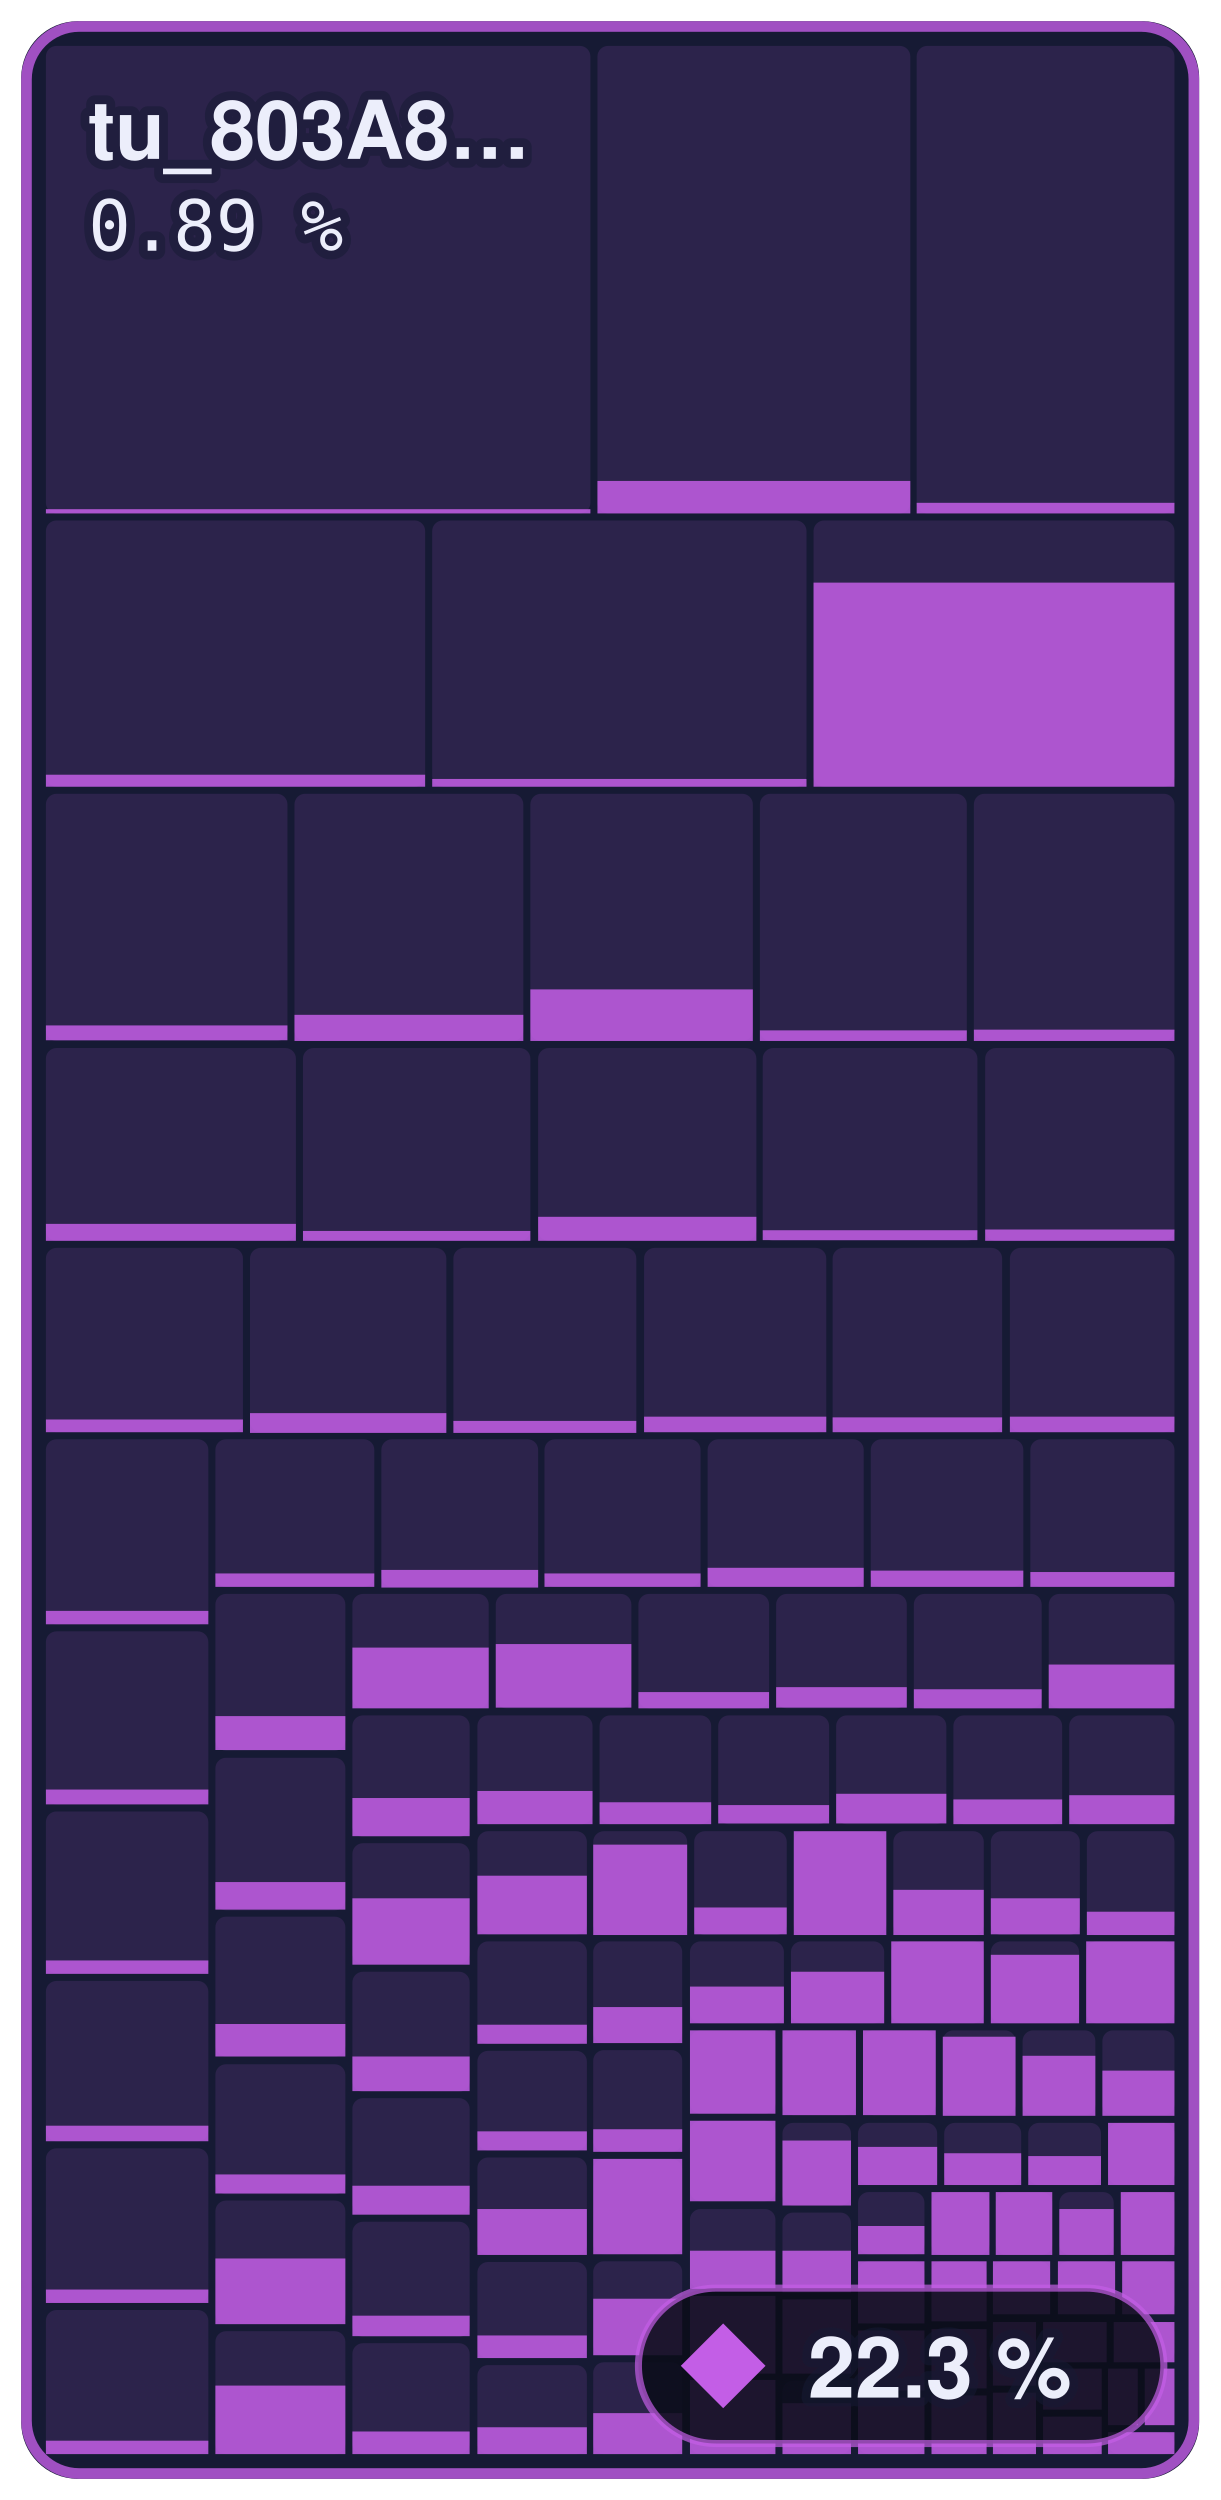
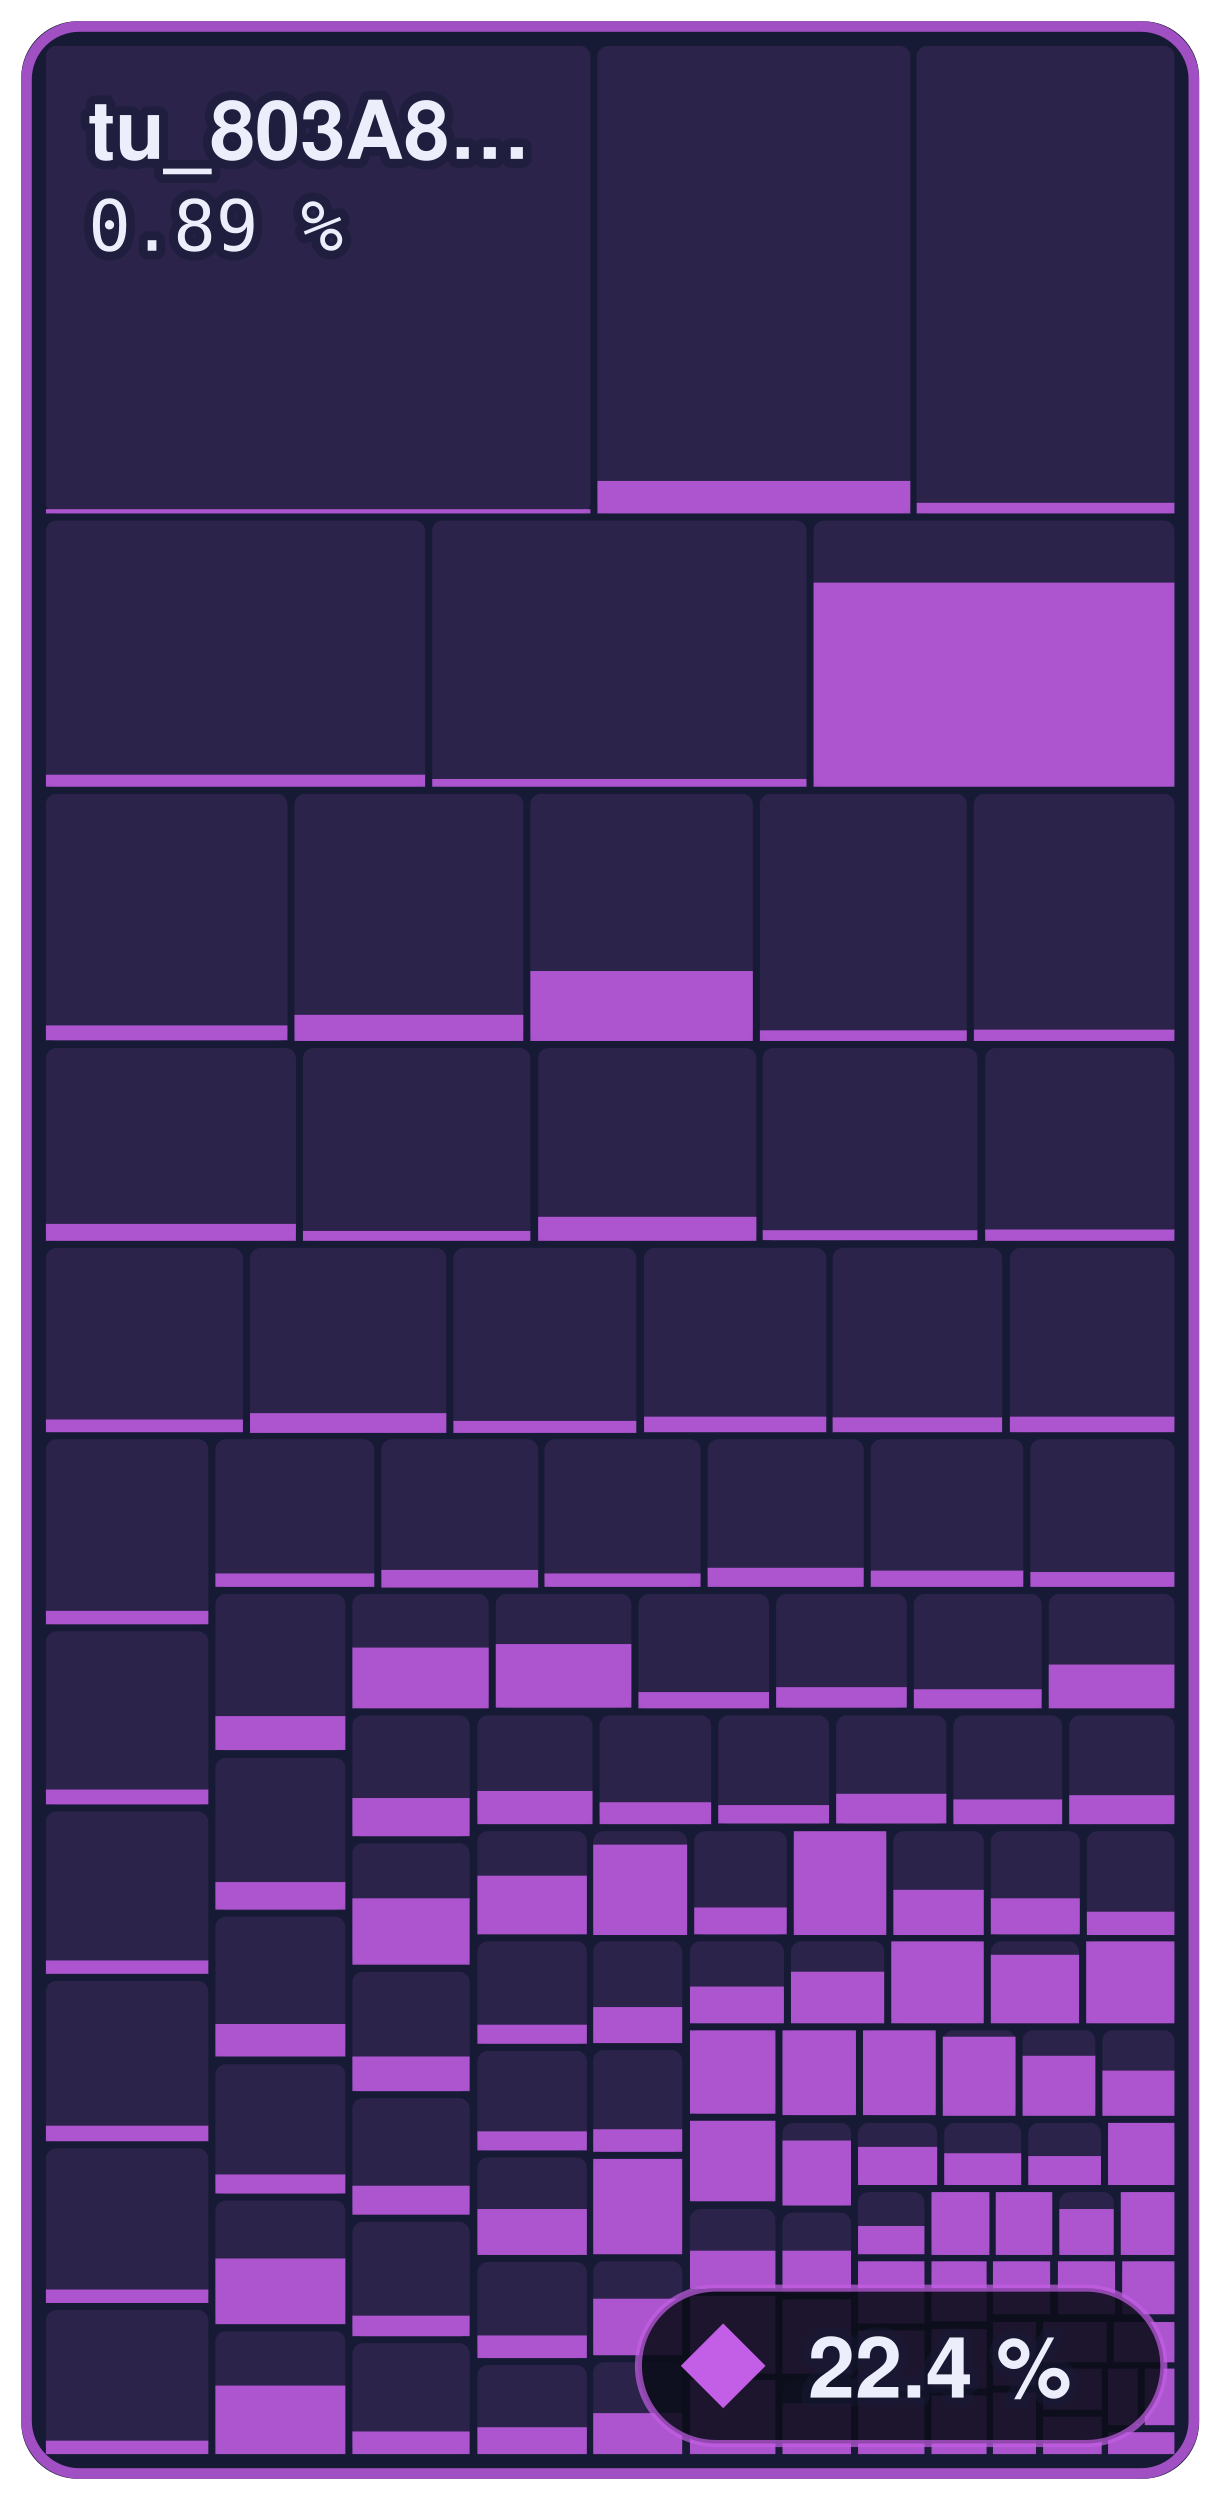
- <svg xmlns="http://www.w3.org/2000/svg" width="172.8" height="354" viewBox="0 0 172.8 354" role="img" aria-label="Everything else: 22.3 % of 643,364 bytes of code matched, 554 of 1,097 functions">
+ <svg xmlns="http://www.w3.org/2000/svg" width="172.8" height="354" viewBox="0 0 172.8 354" role="img" aria-label="Everything else: 22.4 % of 643,364 bytes of code matched, 560 of 1,097 functions">
  <style>text { font-family: -apple-system, BlinkMacSystemFont, 'Segoe UI', Helvetica, Arial, sans-serif; } .mono { font-family: ui-monospace, SFMono-Regular, 'SF Mono', Menlo, Consolas, monospace; } text { paint-order: stroke; stroke: #161a34; stroke-opacity: 0.55; stroke-width: 2.5px; stroke-linejoin: round; } .rise { transform-box: fill-box; transform-origin: 50% 100%; animation: rise 1.6s cubic-bezier(.2,.8,.2,1) .2s both; } @keyframes rise { from { transform: scaleY(0); } } @media (prefers-reduced-motion: reduce) { * { animation: none !important; } }</style>
  <rect x="3" y="3" width="166.8" height="348" rx="8" fill="#161a34" />
  <rect x="6.5" y="6.5" width="77.1" height="66.2" rx="1.5" fill="#c35ee6" fill-opacity="0.13" />
  <rect class="rise" x="6.5" y="72.1" width="77.1" height="0.6" fill="#c35ee6" fill-opacity="0.85" />
  <rect x="84.6" y="6.5" width="44.3" height="66.2" rx="1.5" fill="#c35ee6" fill-opacity="0.13" />
  <rect class="rise" x="84.6" y="68.1" width="44.3" height="4.6" fill="#c35ee6" fill-opacity="0.85" />
  <rect x="129.8" y="6.5" width="36.5" height="66.2" rx="1.5" fill="#c35ee6" fill-opacity="0.13" />
  <rect class="rise" x="129.8" y="71.2" width="36.5" height="1.5" fill="#c35ee6" fill-opacity="0.85" />
  <rect x="6.5" y="73.7" width="53.7" height="37.7" rx="1.5" fill="#c35ee6" fill-opacity="0.13" />
  <rect class="rise" x="6.5" y="109.7" width="53.7" height="1.7" fill="#c35ee6" fill-opacity="0.85" />
  <rect x="61.2" y="73.7" width="53.0" height="37.7" rx="1.5" fill="#c35ee6" fill-opacity="0.13" />
  <rect class="rise" x="61.2" y="110.3" width="53.0" height="1.1" fill="#c35ee6" fill-opacity="0.85" />
  <rect x="115.2" y="73.7" width="51.1" height="37.7" rx="1.5" fill="#c35ee6" fill-opacity="0.13" />
  <rect class="rise" x="115.2" y="82.5" width="51.1" height="28.9" fill="#c35ee6" fill-opacity="0.85" />
  <rect x="6.5" y="112.4" width="34.2" height="35.0" rx="1.5" fill="#c35ee6" fill-opacity="0.13" />
  <rect class="rise" x="6.5" y="145.2" width="34.2" height="2.1" fill="#c35ee6" fill-opacity="0.85" />
  <rect x="41.7" y="112.4" width="32.4" height="35.0" rx="1.5" fill="#c35ee6" fill-opacity="0.13" />
  <rect class="rise" x="41.7" y="143.7" width="32.4" height="3.7" fill="#c35ee6" fill-opacity="0.85" />
  <rect x="75.1" y="112.4" width="31.5" height="35.0" rx="1.5" fill="#c35ee6" fill-opacity="0.13" />
-   <rect class="rise" x="75.1" y="140.1" width="31.5" height="7.3" fill="#c35ee6" fill-opacity="0.85" />
+   <rect class="rise" x="75.1" y="137.5" width="31.5" height="9.9" fill="#c35ee6" fill-opacity="0.85" />
  <rect x="107.6" y="112.4" width="29.3" height="35.0" rx="1.5" fill="#c35ee6" fill-opacity="0.13" />
  <rect class="rise" x="107.6" y="145.9" width="29.3" height="1.5" fill="#c35ee6" fill-opacity="0.85" />
  <rect x="137.9" y="112.4" width="28.4" height="35.0" rx="1.5" fill="#c35ee6" fill-opacity="0.13" />
  <rect class="rise" x="137.9" y="145.8" width="28.4" height="1.6" fill="#c35ee6" fill-opacity="0.85" />
  <rect x="6.5" y="148.4" width="35.4" height="27.3" rx="1.5" fill="#c35ee6" fill-opacity="0.13" />
  <rect class="rise" x="6.5" y="173.3" width="35.4" height="2.4" fill="#c35ee6" fill-opacity="0.85" />
  <rect x="42.9" y="148.4" width="32.2" height="27.3" rx="1.5" fill="#c35ee6" fill-opacity="0.13" />
  <rect class="rise" x="42.9" y="174.3" width="32.2" height="1.4" fill="#c35ee6" fill-opacity="0.85" />
  <rect x="76.2" y="148.4" width="30.9" height="27.3" rx="1.5" fill="#c35ee6" fill-opacity="0.13" />
  <rect class="rise" x="76.2" y="172.3" width="30.9" height="3.4" fill="#c35ee6" fill-opacity="0.85" />
  <rect x="108.0" y="148.4" width="30.4" height="27.3" rx="1.5" fill="#c35ee6" fill-opacity="0.13" />
  <rect class="rise" x="108.0" y="174.2" width="30.4" height="1.4" fill="#c35ee6" fill-opacity="0.85" />
  <rect x="139.5" y="148.4" width="26.8" height="27.3" rx="1.5" fill="#c35ee6" fill-opacity="0.13" />
  <rect class="rise" x="139.5" y="174.1" width="26.8" height="1.6" fill="#c35ee6" fill-opacity="0.85" />
  <rect x="6.5" y="176.7" width="27.9" height="26.1" rx="1.5" fill="#c35ee6" fill-opacity="0.13" />
  <rect class="rise" x="6.5" y="201.0" width="27.9" height="1.8" fill="#c35ee6" fill-opacity="0.85" />
  <rect x="35.4" y="176.7" width="27.8" height="26.1" rx="1.5" fill="#c35ee6" fill-opacity="0.13" />
  <rect class="rise" x="35.4" y="200.1" width="27.8" height="2.8" fill="#c35ee6" fill-opacity="0.85" />
  <rect x="64.2" y="176.7" width="25.9" height="26.1" rx="1.5" fill="#c35ee6" fill-opacity="0.13" />
  <rect class="rise" x="64.2" y="201.2" width="25.9" height="1.7" fill="#c35ee6" fill-opacity="0.85" />
  <rect x="91.2" y="176.7" width="25.8" height="26.1" rx="1.5" fill="#c35ee6" fill-opacity="0.13" />
  <rect class="rise" x="91.2" y="200.6" width="25.8" height="2.2" fill="#c35ee6" fill-opacity="0.85" />
  <rect x="117.9" y="176.7" width="24.0" height="26.1" rx="1.5" fill="#c35ee6" fill-opacity="0.13" />
  <rect class="rise" x="117.9" y="200.7" width="24.0" height="2.1" fill="#c35ee6" fill-opacity="0.85" />
  <rect x="143.0" y="176.7" width="23.3" height="26.1" rx="1.5" fill="#c35ee6" fill-opacity="0.13" />
  <rect class="rise" x="143.0" y="200.6" width="23.3" height="2.2" fill="#c35ee6" fill-opacity="0.85" />
  <rect x="6.5" y="203.8" width="23.0" height="26.2" rx="1.5" fill="#c35ee6" fill-opacity="0.13" />
  <rect class="rise" x="6.5" y="228.1" width="23.0" height="1.9" fill="#c35ee6" fill-opacity="0.85" />
  <rect x="6.5" y="231.0" width="23.0" height="24.5" rx="1.5" fill="#c35ee6" fill-opacity="0.13" />
  <rect class="rise" x="6.5" y="253.4" width="23.0" height="2.1" fill="#c35ee6" fill-opacity="0.85" />
  <rect x="6.5" y="256.5" width="23.0" height="22.9" rx="1.5" fill="#c35ee6" fill-opacity="0.13" />
  <rect class="rise" x="6.5" y="277.6" width="23.0" height="1.9" fill="#c35ee6" fill-opacity="0.85" />
  <rect x="6.5" y="280.5" width="23.0" height="22.7" rx="1.5" fill="#c35ee6" fill-opacity="0.13" />
  <rect class="rise" x="6.5" y="301.0" width="23.0" height="2.2" fill="#c35ee6" fill-opacity="0.85" />
  <rect x="6.5" y="304.2" width="23.0" height="21.9" rx="1.5" fill="#c35ee6" fill-opacity="0.13" />
  <rect class="rise" x="6.5" y="324.2" width="23.0" height="1.9" fill="#c35ee6" fill-opacity="0.85" />
  <rect x="6.5" y="327.1" width="23.0" height="20.4" rx="1.5" fill="#c35ee6" fill-opacity="0.13" />
  <rect class="rise" x="6.5" y="345.6" width="23.0" height="1.9" fill="#c35ee6" fill-opacity="0.85" />
  <rect x="30.5" y="203.8" width="22.5" height="20.9" rx="1.5" fill="#c35ee6" fill-opacity="0.13" />
  <rect class="rise" x="30.5" y="222.8" width="22.5" height="1.9" fill="#c35ee6" fill-opacity="0.85" />
  <rect x="54.0" y="203.8" width="22.2" height="20.9" rx="1.5" fill="#c35ee6" fill-opacity="0.13" />
  <rect class="rise" x="54.0" y="222.3" width="22.2" height="2.5" fill="#c35ee6" fill-opacity="0.85" />
  <rect x="77.1" y="203.8" width="22.1" height="20.9" rx="1.5" fill="#c35ee6" fill-opacity="0.13" />
  <rect class="rise" x="77.1" y="222.8" width="22.1" height="1.9" fill="#c35ee6" fill-opacity="0.85" />
  <rect x="100.2" y="203.8" width="22.1" height="20.9" rx="1.5" fill="#c35ee6" fill-opacity="0.13" />
  <rect class="rise" x="100.2" y="222.0" width="22.1" height="2.7" fill="#c35ee6" fill-opacity="0.85" />
  <rect x="123.3" y="203.8" width="21.6" height="20.9" rx="1.5" fill="#c35ee6" fill-opacity="0.13" />
  <rect class="rise" x="123.3" y="222.4" width="21.6" height="2.3" fill="#c35ee6" fill-opacity="0.85" />
  <rect x="145.9" y="203.8" width="20.4" height="20.9" rx="1.5" fill="#c35ee6" fill-opacity="0.13" />
  <rect class="rise" x="145.9" y="222.6" width="20.4" height="2.1" fill="#c35ee6" fill-opacity="0.85" />
  <rect x="30.5" y="225.7" width="18.4" height="22.2" rx="1.5" fill="#c35ee6" fill-opacity="0.13" />
  <rect class="rise" x="30.5" y="243.0" width="18.4" height="4.8" fill="#c35ee6" fill-opacity="0.85" />
  <rect x="30.5" y="248.9" width="18.4" height="21.6" rx="1.5" fill="#c35ee6" fill-opacity="0.13" />
  <rect class="rise" x="30.5" y="266.5" width="18.4" height="3.9" fill="#c35ee6" fill-opacity="0.85" />
  <rect x="30.5" y="271.4" width="18.4" height="19.8" rx="1.5" fill="#c35ee6" fill-opacity="0.13" />
  <rect class="rise" x="30.5" y="286.6" width="18.4" height="4.6" fill="#c35ee6" fill-opacity="0.85" />
  <rect x="30.5" y="292.3" width="18.4" height="18.4" rx="1.5" fill="#c35ee6" fill-opacity="0.13" />
  <rect class="rise" x="30.5" y="307.9" width="18.4" height="2.7" fill="#c35ee6" fill-opacity="0.85" />
  <rect x="30.5" y="311.6" width="18.4" height="17.5" rx="1.5" fill="#c35ee6" fill-opacity="0.13" />
  <rect class="rise" x="30.5" y="319.8" width="18.4" height="9.3" fill="#c35ee6" fill-opacity="0.85" />
  <rect x="30.5" y="330.1" width="18.4" height="17.4" rx="1.5" fill="#c35ee6" fill-opacity="0.13" />
  <rect class="rise" x="30.5" y="337.8" width="18.4" height="9.7" fill="#c35ee6" fill-opacity="0.85" />
  <rect x="49.9" y="225.7" width="19.3" height="16.2" rx="1.5" fill="#c35ee6" fill-opacity="0.13" />
  <rect class="rise" x="49.9" y="233.3" width="19.3" height="8.6" fill="#c35ee6" fill-opacity="0.85" />
  <rect x="70.2" y="225.7" width="19.2" height="16.2" rx="1.5" fill="#c35ee6" fill-opacity="0.13" />
  <rect class="rise" x="70.2" y="232.8" width="19.2" height="9.0" fill="#c35ee6" fill-opacity="0.85" />
  <rect x="90.4" y="225.7" width="18.5" height="16.2" rx="1.5" fill="#c35ee6" fill-opacity="0.13" />
  <rect class="rise" x="90.4" y="239.6" width="18.5" height="2.3" fill="#c35ee6" fill-opacity="0.85" />
  <rect x="109.9" y="225.7" width="18.5" height="16.2" rx="1.5" fill="#c35ee6" fill-opacity="0.13" />
  <rect class="rise" x="109.9" y="238.9" width="18.5" height="2.9" fill="#c35ee6" fill-opacity="0.85" />
  <rect x="129.4" y="225.7" width="18.1" height="16.2" rx="1.5" fill="#c35ee6" fill-opacity="0.13" />
  <rect class="rise" x="129.4" y="239.2" width="18.1" height="2.7" fill="#c35ee6" fill-opacity="0.85" />
  <rect x="148.5" y="225.7" width="17.8" height="16.2" rx="1.5" fill="#c35ee6" fill-opacity="0.13" />
  <rect class="rise" x="148.5" y="235.7" width="17.8" height="6.2" fill="#c35ee6" fill-opacity="0.85" />
  <rect x="49.9" y="242.9" width="16.6" height="17.2" rx="1.5" fill="#c35ee6" fill-opacity="0.13" />
  <rect class="rise" x="49.9" y="254.6" width="16.6" height="5.4" fill="#c35ee6" fill-opacity="0.85" />
  <rect x="49.9" y="261.0" width="16.6" height="17.1" rx="1.5" fill="#c35ee6" fill-opacity="0.13" />
  <rect class="rise" x="49.9" y="268.8" width="16.6" height="9.4" fill="#c35ee6" fill-opacity="0.85" />
  <rect x="49.9" y="279.2" width="16.6" height="17.0" rx="1.5" fill="#c35ee6" fill-opacity="0.13" />
  <rect class="rise" x="49.9" y="291.2" width="16.6" height="4.9" fill="#c35ee6" fill-opacity="0.85" />
  <rect x="49.9" y="297.1" width="16.6" height="16.4" rx="1.5" fill="#c35ee6" fill-opacity="0.13" />
  <rect class="rise" x="49.9" y="309.5" width="16.6" height="4.1" fill="#c35ee6" fill-opacity="0.85" />
  <rect x="49.9" y="314.6" width="16.6" height="16.3" rx="1.5" fill="#c35ee6" fill-opacity="0.13" />
  <rect class="rise" x="49.9" y="327.9" width="16.6" height="2.9" fill="#c35ee6" fill-opacity="0.85" />
  <rect x="49.9" y="331.8" width="16.6" height="15.7" rx="1.5" fill="#c35ee6" fill-opacity="0.13" />
  <rect class="rise" x="49.9" y="344.3" width="16.6" height="3.2" fill="#c35ee6" fill-opacity="0.85" />
  <rect x="67.6" y="242.9" width="16.3" height="15.4" rx="1.5" fill="#c35ee6" fill-opacity="0.13" />
  <rect class="rise" x="67.6" y="253.6" width="16.3" height="4.7" fill="#c35ee6" fill-opacity="0.85" />
  <rect x="84.9" y="242.9" width="15.8" height="15.4" rx="1.5" fill="#c35ee6" fill-opacity="0.13" />
  <rect class="rise" x="84.9" y="255.2" width="15.8" height="3.1" fill="#c35ee6" fill-opacity="0.85" />
  <rect x="101.7" y="242.9" width="15.7" height="15.4" rx="1.5" fill="#c35ee6" fill-opacity="0.13" />
  <rect class="rise" x="101.7" y="255.6" width="15.7" height="2.6" fill="#c35ee6" fill-opacity="0.85" />
  <rect x="118.4" y="242.9" width="15.6" height="15.4" rx="1.5" fill="#c35ee6" fill-opacity="0.13" />
  <rect class="rise" x="118.4" y="254.0" width="15.6" height="4.2" fill="#c35ee6" fill-opacity="0.85" />
  <rect x="135.0" y="242.9" width="15.4" height="15.4" rx="1.5" fill="#c35ee6" fill-opacity="0.13" />
  <rect class="rise" x="135.0" y="254.8" width="15.4" height="3.5" fill="#c35ee6" fill-opacity="0.85" />
  <rect x="151.4" y="242.9" width="14.9" height="15.4" rx="1.5" fill="#c35ee6" fill-opacity="0.13" />
  <rect class="rise" x="151.4" y="254.2" width="14.9" height="4.1" fill="#c35ee6" fill-opacity="0.85" />
  <rect x="67.6" y="259.3" width="15.5" height="14.6" rx="1.5" fill="#c35ee6" fill-opacity="0.13" />
  <rect class="rise" x="67.6" y="265.6" width="15.5" height="8.3" fill="#c35ee6" fill-opacity="0.85" />
  <rect x="67.6" y="274.9" width="15.5" height="14.5" rx="1.5" fill="#c35ee6" fill-opacity="0.13" />
  <rect class="rise" x="67.6" y="286.7" width="15.5" height="2.7" fill="#c35ee6" fill-opacity="0.85" />
  <rect x="67.6" y="290.4" width="15.5" height="14.1" rx="1.5" fill="#c35ee6" fill-opacity="0.13" />
  <rect class="rise" x="67.6" y="301.8" width="15.5" height="2.7" fill="#c35ee6" fill-opacity="0.85" />
  <rect x="67.6" y="305.5" width="15.5" height="13.8" rx="1.5" fill="#c35ee6" fill-opacity="0.13" />
  <rect class="rise" x="67.6" y="312.8" width="15.5" height="6.5" fill="#c35ee6" fill-opacity="0.85" />
  <rect x="67.6" y="320.3" width="15.5" height="13.6" rx="1.5" fill="#c35ee6" fill-opacity="0.13" />
  <rect class="rise" x="67.6" y="330.7" width="15.5" height="3.2" fill="#c35ee6" fill-opacity="0.85" />
  <rect x="67.6" y="334.9" width="15.5" height="12.6" rx="1.5" fill="#c35ee6" fill-opacity="0.13" />
  <rect class="rise" x="67.6" y="343.7" width="15.5" height="3.8" fill="#c35ee6" fill-opacity="0.85" />
  <rect x="84.0" y="259.3" width="13.3" height="14.7" rx="1.5" fill="#c35ee6" fill-opacity="0.13" />
  <rect class="rise" x="84.0" y="261.2" width="13.3" height="12.8" fill="#c35ee6" fill-opacity="0.85" />
  <rect x="98.3" y="259.3" width="13.1" height="14.7" rx="1.5" fill="#c35ee6" fill-opacity="0.13" />
  <rect class="rise" x="98.3" y="270.1" width="13.1" height="3.8" fill="#c35ee6" fill-opacity="0.85" />
  <rect x="112.4" y="259.3" width="13.1" height="14.7" rx="1.5" fill="#c35ee6" fill-opacity="0.13" />
  <rect class="rise" x="112.4" y="259.3" width="13.1" height="14.7" fill="#c35ee6" fill-opacity="0.85" />
  <rect x="126.5" y="259.3" width="12.8" height="14.7" rx="1.5" fill="#c35ee6" fill-opacity="0.13" />
  <rect class="rise" x="126.5" y="267.6" width="12.8" height="6.4" fill="#c35ee6" fill-opacity="0.85" />
  <rect x="140.3" y="259.3" width="12.6" height="14.7" rx="1.5" fill="#c35ee6" fill-opacity="0.13" />
  <rect class="rise" x="140.3" y="268.8" width="12.6" height="5.1" fill="#c35ee6" fill-opacity="0.85" />
  <rect x="153.9" y="259.3" width="12.4" height="14.7" rx="1.5" fill="#c35ee6" fill-opacity="0.13" />
  <rect class="rise" x="153.9" y="270.7" width="12.4" height="3.3" fill="#c35ee6" fill-opacity="0.85" />
  <rect x="84.0" y="274.9" width="12.6" height="14.4" rx="1.5" fill="#c35ee6" fill-opacity="0.13" />
  <rect class="rise" x="84.0" y="284.2" width="12.6" height="5.1" fill="#c35ee6" fill-opacity="0.85" />
  <rect x="84.0" y="290.3" width="12.6" height="14.4" rx="1.5" fill="#c35ee6" fill-opacity="0.13" />
  <rect class="rise" x="84.0" y="301.5" width="12.6" height="3.2" fill="#c35ee6" fill-opacity="0.85" />
  <rect x="84.0" y="305.7" width="12.6" height="13.5" rx="1.5" fill="#c35ee6" fill-opacity="0.13" />
  <rect class="rise" x="84.0" y="305.7" width="12.6" height="13.5" fill="#c35ee6" fill-opacity="0.85" />
  <rect x="84.0" y="320.2" width="12.6" height="13.3" rx="1.5" fill="#c35ee6" fill-opacity="0.13" />
  <rect class="rise" x="84.0" y="325.5" width="12.6" height="8.0" fill="#c35ee6" fill-opacity="0.85" />
  <rect x="84.0" y="334.5" width="12.6" height="13.0" rx="1.5" fill="#c35ee6" fill-opacity="0.13" />
  <rect class="rise" x="84.0" y="341.7" width="12.6" height="5.8" fill="#c35ee6" fill-opacity="0.85" />
  <rect x="97.7" y="274.9" width="13.3" height="11.6" rx="1.5" fill="#c35ee6" fill-opacity="0.13" />
  <rect class="rise" x="97.7" y="281.3" width="13.3" height="5.2" fill="#c35ee6" fill-opacity="0.85" />
  <rect x="112.0" y="274.9" width="13.2" height="11.6" rx="1.5" fill="#c35ee6" fill-opacity="0.13" />
  <rect class="rise" x="112.0" y="279.2" width="13.2" height="7.3" fill="#c35ee6" fill-opacity="0.85" />
  <rect x="126.2" y="274.9" width="13.1" height="11.6" rx="1.5" fill="#c35ee6" fill-opacity="0.13" />
  <rect class="rise" x="126.2" y="274.9" width="13.1" height="11.6" fill="#c35ee6" fill-opacity="0.85" />
  <rect x="140.3" y="274.9" width="12.5" height="11.6" rx="1.5" fill="#c35ee6" fill-opacity="0.13" />
  <rect class="rise" x="140.3" y="276.8" width="12.5" height="9.7" fill="#c35ee6" fill-opacity="0.85" />
  <rect x="153.8" y="274.9" width="12.5" height="11.6" rx="1.5" fill="#c35ee6" fill-opacity="0.13" />
  <rect class="rise" x="153.8" y="274.9" width="12.5" height="11.6" fill="#c35ee6" fill-opacity="0.85" />
  <rect x="97.7" y="287.5" width="12.1" height="11.8" rx="1.5" fill="#c35ee6" fill-opacity="0.13" />
  <rect class="rise" x="97.7" y="287.5" width="12.1" height="11.8" fill="#c35ee6" fill-opacity="0.85" />
  <rect x="97.7" y="300.3" width="12.1" height="11.4" rx="1.5" fill="#c35ee6" fill-opacity="0.13" />
  <rect class="rise" x="97.7" y="300.3" width="12.1" height="11.4" fill="#c35ee6" fill-opacity="0.85" />
  <rect x="97.7" y="312.8" width="12.1" height="11.3" rx="1.5" fill="#c35ee6" fill-opacity="0.13" />
  <rect class="rise" x="97.7" y="318.7" width="12.1" height="5.4" fill="#c35ee6" fill-opacity="0.85" />
  <rect x="97.7" y="325.1" width="12.1" height="11.0" rx="1.5" fill="#c35ee6" fill-opacity="0.13" />
  <rect class="rise" x="97.7" y="325.1" width="12.1" height="11.0" fill="#c35ee6" fill-opacity="0.85" />
  <rect x="97.7" y="337.0" width="12.1" height="10.5" rx="1.5" fill="#c35ee6" fill-opacity="0.13" />
  <rect class="rise" x="97.7" y="337.0" width="12.1" height="10.5" fill="#c35ee6" fill-opacity="0.85" />
  <rect x="110.8" y="287.5" width="10.4" height="12.0" rx="1.5" fill="#c35ee6" fill-opacity="0.13" />
  <rect class="rise" x="110.8" y="287.5" width="10.4" height="12.0" fill="#c35ee6" fill-opacity="0.85" />
  <rect x="122.2" y="287.5" width="10.3" height="12.0" rx="1.5" fill="#c35ee6" fill-opacity="0.13" />
  <rect class="rise" x="122.2" y="287.5" width="10.3" height="12.0" fill="#c35ee6" fill-opacity="0.85" />
  <rect x="133.5" y="287.5" width="10.3" height="12.0" rx="1.5" fill="#c35ee6" fill-opacity="0.13" />
  <rect class="rise" x="133.5" y="288.4" width="10.3" height="11.2" fill="#c35ee6" fill-opacity="0.85" />
  <rect x="144.8" y="287.5" width="10.3" height="12.0" rx="1.5" fill="#c35ee6" fill-opacity="0.13" />
  <rect class="rise" x="144.8" y="291.1" width="10.3" height="8.5" fill="#c35ee6" fill-opacity="0.85" />
  <rect x="156.1" y="287.5" width="10.2" height="12.0" rx="1.5" fill="#c35ee6" fill-opacity="0.13" />
  <rect class="rise" x="156.1" y="293.2" width="10.2" height="6.4" fill="#c35ee6" fill-opacity="0.85" />
  <rect x="110.8" y="300.6" width="9.7" height="11.7" rx="1.5" fill="#c35ee6" fill-opacity="0.13" />
  <rect class="rise" x="110.8" y="303.1" width="9.7" height="9.2" fill="#c35ee6" fill-opacity="0.85" />
  <rect x="110.8" y="313.3" width="9.7" height="11.3" rx="1.5" fill="#c35ee6" fill-opacity="0.13" />
  <rect class="rise" x="110.8" y="318.7" width="9.7" height="5.9" fill="#c35ee6" fill-opacity="0.85" />
  <rect x="110.8" y="325.6" width="9.7" height="10.5" rx="1.5" fill="#c35ee6" fill-opacity="0.13" />
  <rect class="rise" x="110.8" y="325.6" width="9.7" height="10.5" fill="#c35ee6" fill-opacity="0.85" />
  <rect x="110.8" y="337.1" width="9.7" height="10.4" rx="1.5" fill="#c35ee6" fill-opacity="0.13" />
  <rect class="rise" x="110.8" y="340.3" width="9.7" height="7.2" fill="#c35ee6" fill-opacity="0.85" />
  <rect x="121.5" y="300.6" width="11.2" height="8.8" rx="1.5" fill="#c35ee6" fill-opacity="0.13" />
  <rect class="rise" x="121.5" y="304.0" width="11.2" height="5.4" fill="#c35ee6" fill-opacity="0.85" />
  <rect x="133.7" y="300.6" width="10.9" height="8.8" rx="1.5" fill="#c35ee6" fill-opacity="0.13" />
  <rect class="rise" x="133.7" y="304.9" width="10.9" height="4.5" fill="#c35ee6" fill-opacity="0.85" />
  <rect x="145.6" y="300.6" width="10.3" height="8.8" rx="1.5" fill="#c35ee6" fill-opacity="0.13" />
  <rect class="rise" x="145.6" y="305.3" width="10.3" height="4.1" fill="#c35ee6" fill-opacity="0.85" />
  <rect x="156.9" y="300.6" width="9.4" height="8.8" rx="1.5" fill="#c35ee6" fill-opacity="0.13" />
  <rect class="rise" x="156.9" y="300.6" width="9.4" height="8.8" fill="#c35ee6" fill-opacity="0.85" />
  <rect x="121.5" y="310.4" width="9.4" height="8.8" rx="1.5" fill="#c35ee6" fill-opacity="0.13" />
  <rect class="rise" x="121.5" y="315.2" width="9.4" height="4.0" fill="#c35ee6" fill-opacity="0.85" />
  <rect x="121.5" y="320.2" width="9.4" height="8.8" rx="1.5" fill="#c35ee6" fill-opacity="0.13" />
  <rect class="rise" x="121.5" y="320.2" width="9.4" height="8.8" fill="#c35ee6" fill-opacity="0.85" />
  <rect x="121.5" y="330.0" width="9.4" height="8.5" rx="1.5" fill="#c35ee6" fill-opacity="0.13" />
  <rect class="rise" x="121.5" y="330.0" width="9.4" height="8.5" fill="#c35ee6" fill-opacity="0.85" />
  <rect x="121.5" y="339.5" width="9.4" height="8.0" rx="1.5" fill="#c35ee6" fill-opacity="0.13" />
  <rect class="rise" x="121.5" y="339.5" width="9.4" height="8.0" fill="#c35ee6" fill-opacity="0.85" />
  <rect x="131.9" y="310.4" width="8.2" height="8.9" rx="1.5" fill="#c35ee6" fill-opacity="0.13" />
  <rect class="rise" x="131.9" y="310.4" width="8.2" height="8.9" fill="#c35ee6" fill-opacity="0.85" />
  <rect x="141.0" y="310.4" width="8.0" height="8.9" rx="1.5" fill="#c35ee6" fill-opacity="0.13" />
  <rect class="rise" x="141.0" y="310.4" width="8.0" height="8.9" fill="#c35ee6" fill-opacity="0.85" />
  <rect x="150.0" y="310.4" width="7.7" height="8.9" rx="1.5" fill="#c35ee6" fill-opacity="0.13" />
  <rect class="rise" x="150.0" y="312.8" width="7.7" height="6.5" fill="#c35ee6" fill-opacity="0.85" />
  <rect x="158.7" y="310.4" width="7.6" height="8.9" rx="1.5" fill="#c35ee6" fill-opacity="0.13" />
  <rect class="rise" x="158.7" y="310.4" width="7.6" height="8.9" fill="#c35ee6" fill-opacity="0.85" />
  <rect x="131.9" y="320.2" width="7.8" height="8.5" rx="1.5" fill="#c35ee6" fill-opacity="0.13" />
  <rect class="rise" x="131.9" y="320.2" width="7.8" height="8.5" fill="#c35ee6" fill-opacity="0.85" />
  <rect x="131.9" y="329.8" width="7.8" height="8.4" rx="1.5" fill="#c35ee6" fill-opacity="0.13" />
  <rect class="rise" x="131.9" y="329.8" width="7.8" height="8.4" fill="#c35ee6" fill-opacity="0.85" />
  <rect x="131.9" y="339.2" width="7.8" height="8.3" rx="1.5" fill="#c35ee6" fill-opacity="0.13" />
  <rect class="rise" x="131.9" y="339.2" width="7.8" height="8.3" fill="#c35ee6" fill-opacity="0.85" />
  <rect x="140.6" y="320.2" width="8.1" height="7.5" rx="1.5" fill="#c35ee6" fill-opacity="0.13" />
  <rect class="rise" x="140.6" y="320.2" width="8.1" height="7.5" fill="#c35ee6" fill-opacity="0.85" />
  <rect x="149.8" y="320.2" width="8.1" height="7.5" rx="1.5" fill="#c35ee6" fill-opacity="0.13" />
  <rect class="rise" x="149.8" y="320.2" width="8.1" height="7.5" fill="#c35ee6" fill-opacity="0.85" />
  <rect x="158.9" y="320.2" width="7.4" height="7.5" rx="1.5" fill="#c35ee6" fill-opacity="0.13" />
  <rect class="rise" x="158.9" y="320.2" width="7.4" height="7.5" fill="#c35ee6" fill-opacity="0.85" />
  <rect x="140.6" y="328.8" width="6.1" height="9.0" rx="1.5" fill="#c35ee6" fill-opacity="0.13" />
  <rect class="rise" x="140.6" y="328.8" width="6.1" height="9.0" fill="#c35ee6" fill-opacity="0.85" />
  <rect x="140.6" y="338.8" width="6.1" height="8.7" rx="1.5" fill="#c35ee6" fill-opacity="0.13" />
  <rect class="rise" x="140.6" y="338.8" width="6.1" height="8.7" fill="#c35ee6" fill-opacity="0.85" />
  <rect x="147.7" y="328.8" width="9.0" height="5.7" rx="1.5" fill="#c35ee6" fill-opacity="0.13" />
  <rect class="rise" x="147.7" y="328.8" width="9.0" height="5.7" fill="#c35ee6" fill-opacity="0.85" />
  <rect x="157.7" y="328.8" width="8.6" height="5.7" rx="1.5" fill="#c35ee6" fill-opacity="0.13" />
  <rect class="rise" x="157.7" y="328.8" width="8.6" height="5.7" fill="#c35ee6" fill-opacity="0.85" />
  <rect x="147.7" y="335.4" width="8.3" height="5.8" rx="1.5" fill="#c35ee6" fill-opacity="0.13" />
  <rect class="rise" x="147.7" y="335.4" width="8.3" height="5.8" fill="#c35ee6" fill-opacity="0.85" />
  <rect x="147.7" y="342.2" width="8.3" height="5.3" rx="1.5" fill="#c35ee6" fill-opacity="0.13" />
  <rect class="rise" x="147.7" y="342.2" width="8.3" height="5.3" fill="#c35ee6" fill-opacity="0.85" />
  <rect x="156.9" y="335.4" width="4.2" height="8.0" rx="0" fill="#c35ee6" fill-opacity="0.13" />
  <rect class="rise" x="156.9" y="335.4" width="4.2" height="8.0" fill="#c35ee6" fill-opacity="0.85" />
  <rect x="162.1" y="335.4" width="4.2" height="8.0" rx="0" fill="#c35ee6" fill-opacity="0.13" />
  <rect class="rise" x="162.1" y="335.4" width="4.2" height="8.0" fill="#c35ee6" fill-opacity="0.85" />
  <rect x="156.9" y="344.4" width="9.4" height="3.1" rx="1.5" fill="#c35ee6" fill-opacity="0.13" />
  <rect class="rise" x="156.9" y="344.4" width="9.4" height="3.1" fill="#c35ee6" fill-opacity="0.85" />
  <rect x="3.75" y="3.75" width="165.3" height="346.5" rx="7.5" fill="none" stroke="#c35ee6" stroke-opacity="0.8" stroke-width="1.5" />
  <text x="12.5" y="22.5" font-size="11.5" font-weight="600" fill="#eceefb">tu_803A8…</text>
  <text x="12.5" y="35.5" class="mono" font-size="10" fill="#eceefb">0.89 %</text>
  <rect x="90.4" y="324" width="74.4" height="22" rx="11" fill="#0b0d1a" fill-opacity="0.88" stroke="#c35ee6" stroke-opacity="0.7" />
  <path d="M102.4 329L108.4 335L102.4 341L96.4 335Z" fill="#c35ee6" />
-   <text x="114.4" y="339.5" font-size="12" font-weight="700" fill="#eceefb">22.3 %</text>
+   <text x="114.4" y="339.5" font-size="12" font-weight="700" fill="#eceefb">22.4 %</text>
</svg>
